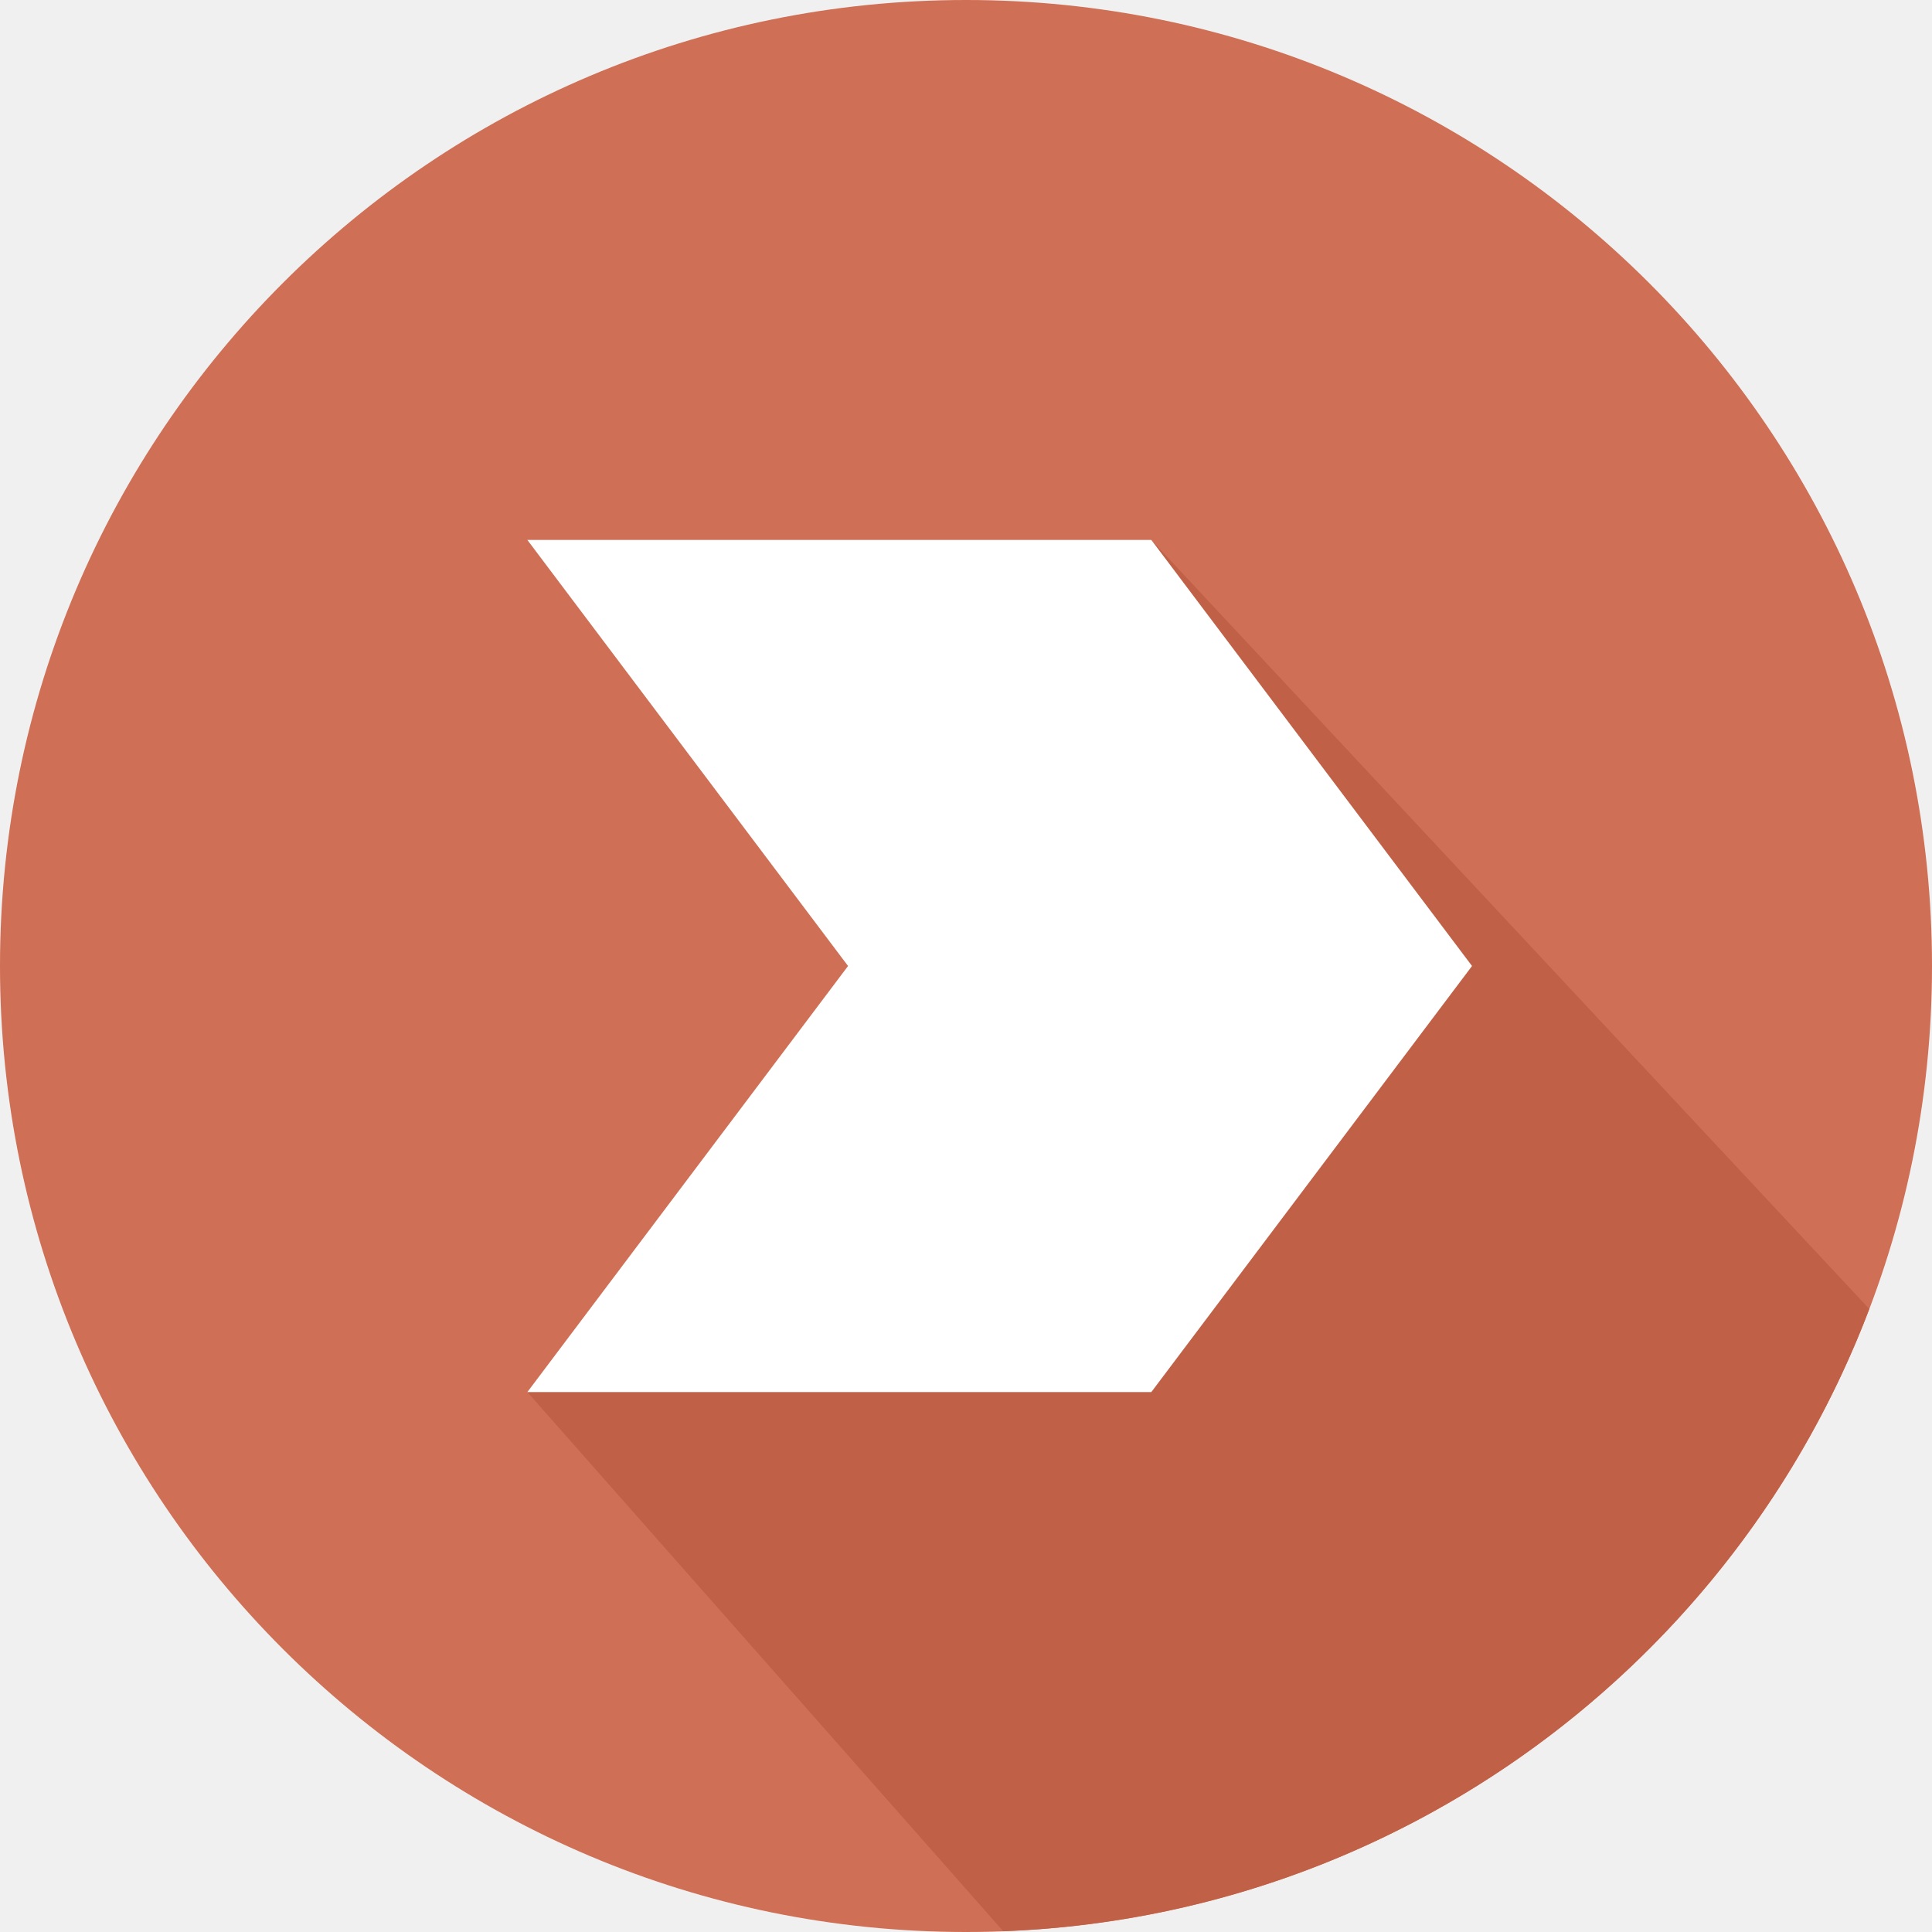
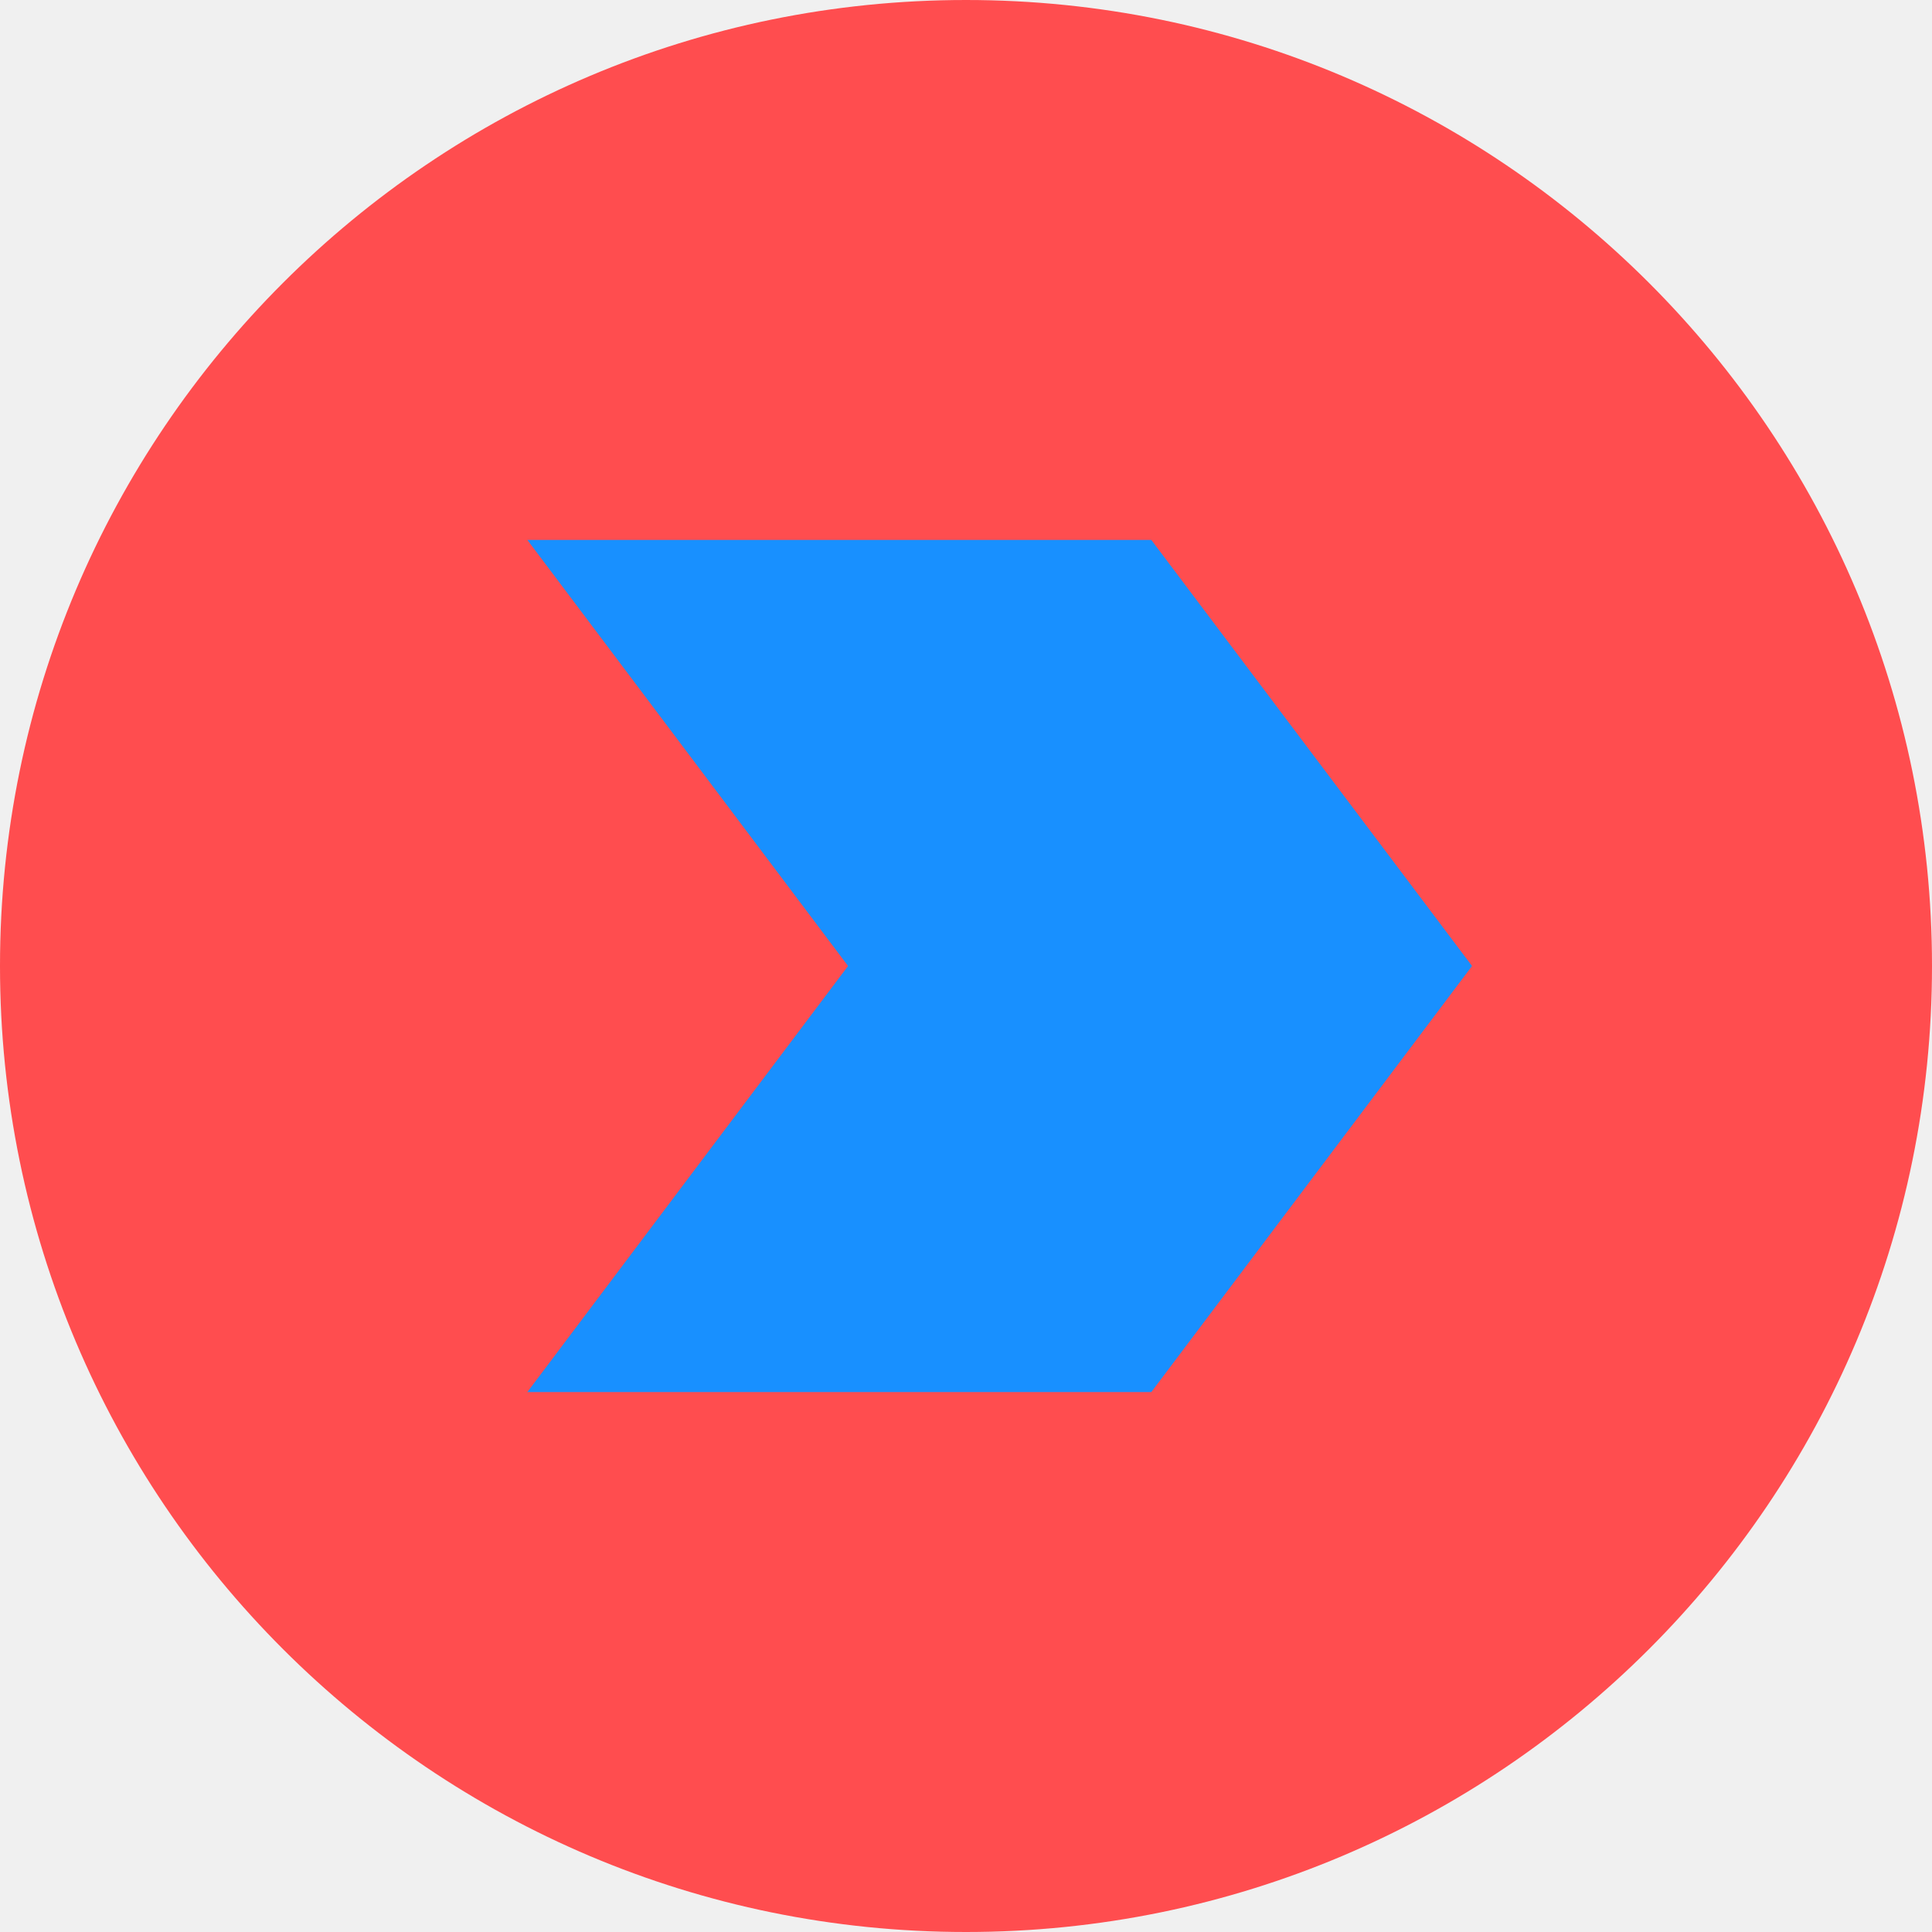
<svg xmlns="http://www.w3.org/2000/svg" version="1.1" id="Capa_1" x="0px" y="0px" viewBox="0 0 487.622 487.622" style="enable-background:new 0 0 487.622 487.622;" xml:space="preserve">
  <g>
    <g>
-       <circle style="fill:#CF6F55;" cx="243.811" cy="243.811" r="243.811" />
-       <path style="fill:#C06046;" d="M471.79,330.37L290.587,136.279L243.811,283.37l-110.708,67.974l120.111,136.081    C353.3,483.626,437.926,419.507,471.79,330.37z" />
-       <polygon style="fill:#FFFFFF;" points="290.587,351.343 133.103,351.343 214.041,243.811 133.103,136.279 290.587,136.279    371.526,243.811   " />
+       <circle style="fill:#ff4d4f;" cx="243.811" cy="243.811" r="243.811" />
+       <polygon style="fill:#1890ff;" points="290.587,351.343 133.103,351.343 214.041,243.811 133.103,136.279 290.587,136.279    371.526,243.811   " />
    </g>
  </g>
  <g>
</g>
  <g>
</g>
  <g>
</g>
  <g>
</g>
  <g>
</g>
  <g>
</g>
  <g>
</g>
  <g>
</g>
  <g>
</g>
  <g>
</g>
  <g>
</g>
  <g>
</g>
  <g>
</g>
  <g>
</g>
  <g>
</g>
</svg>
